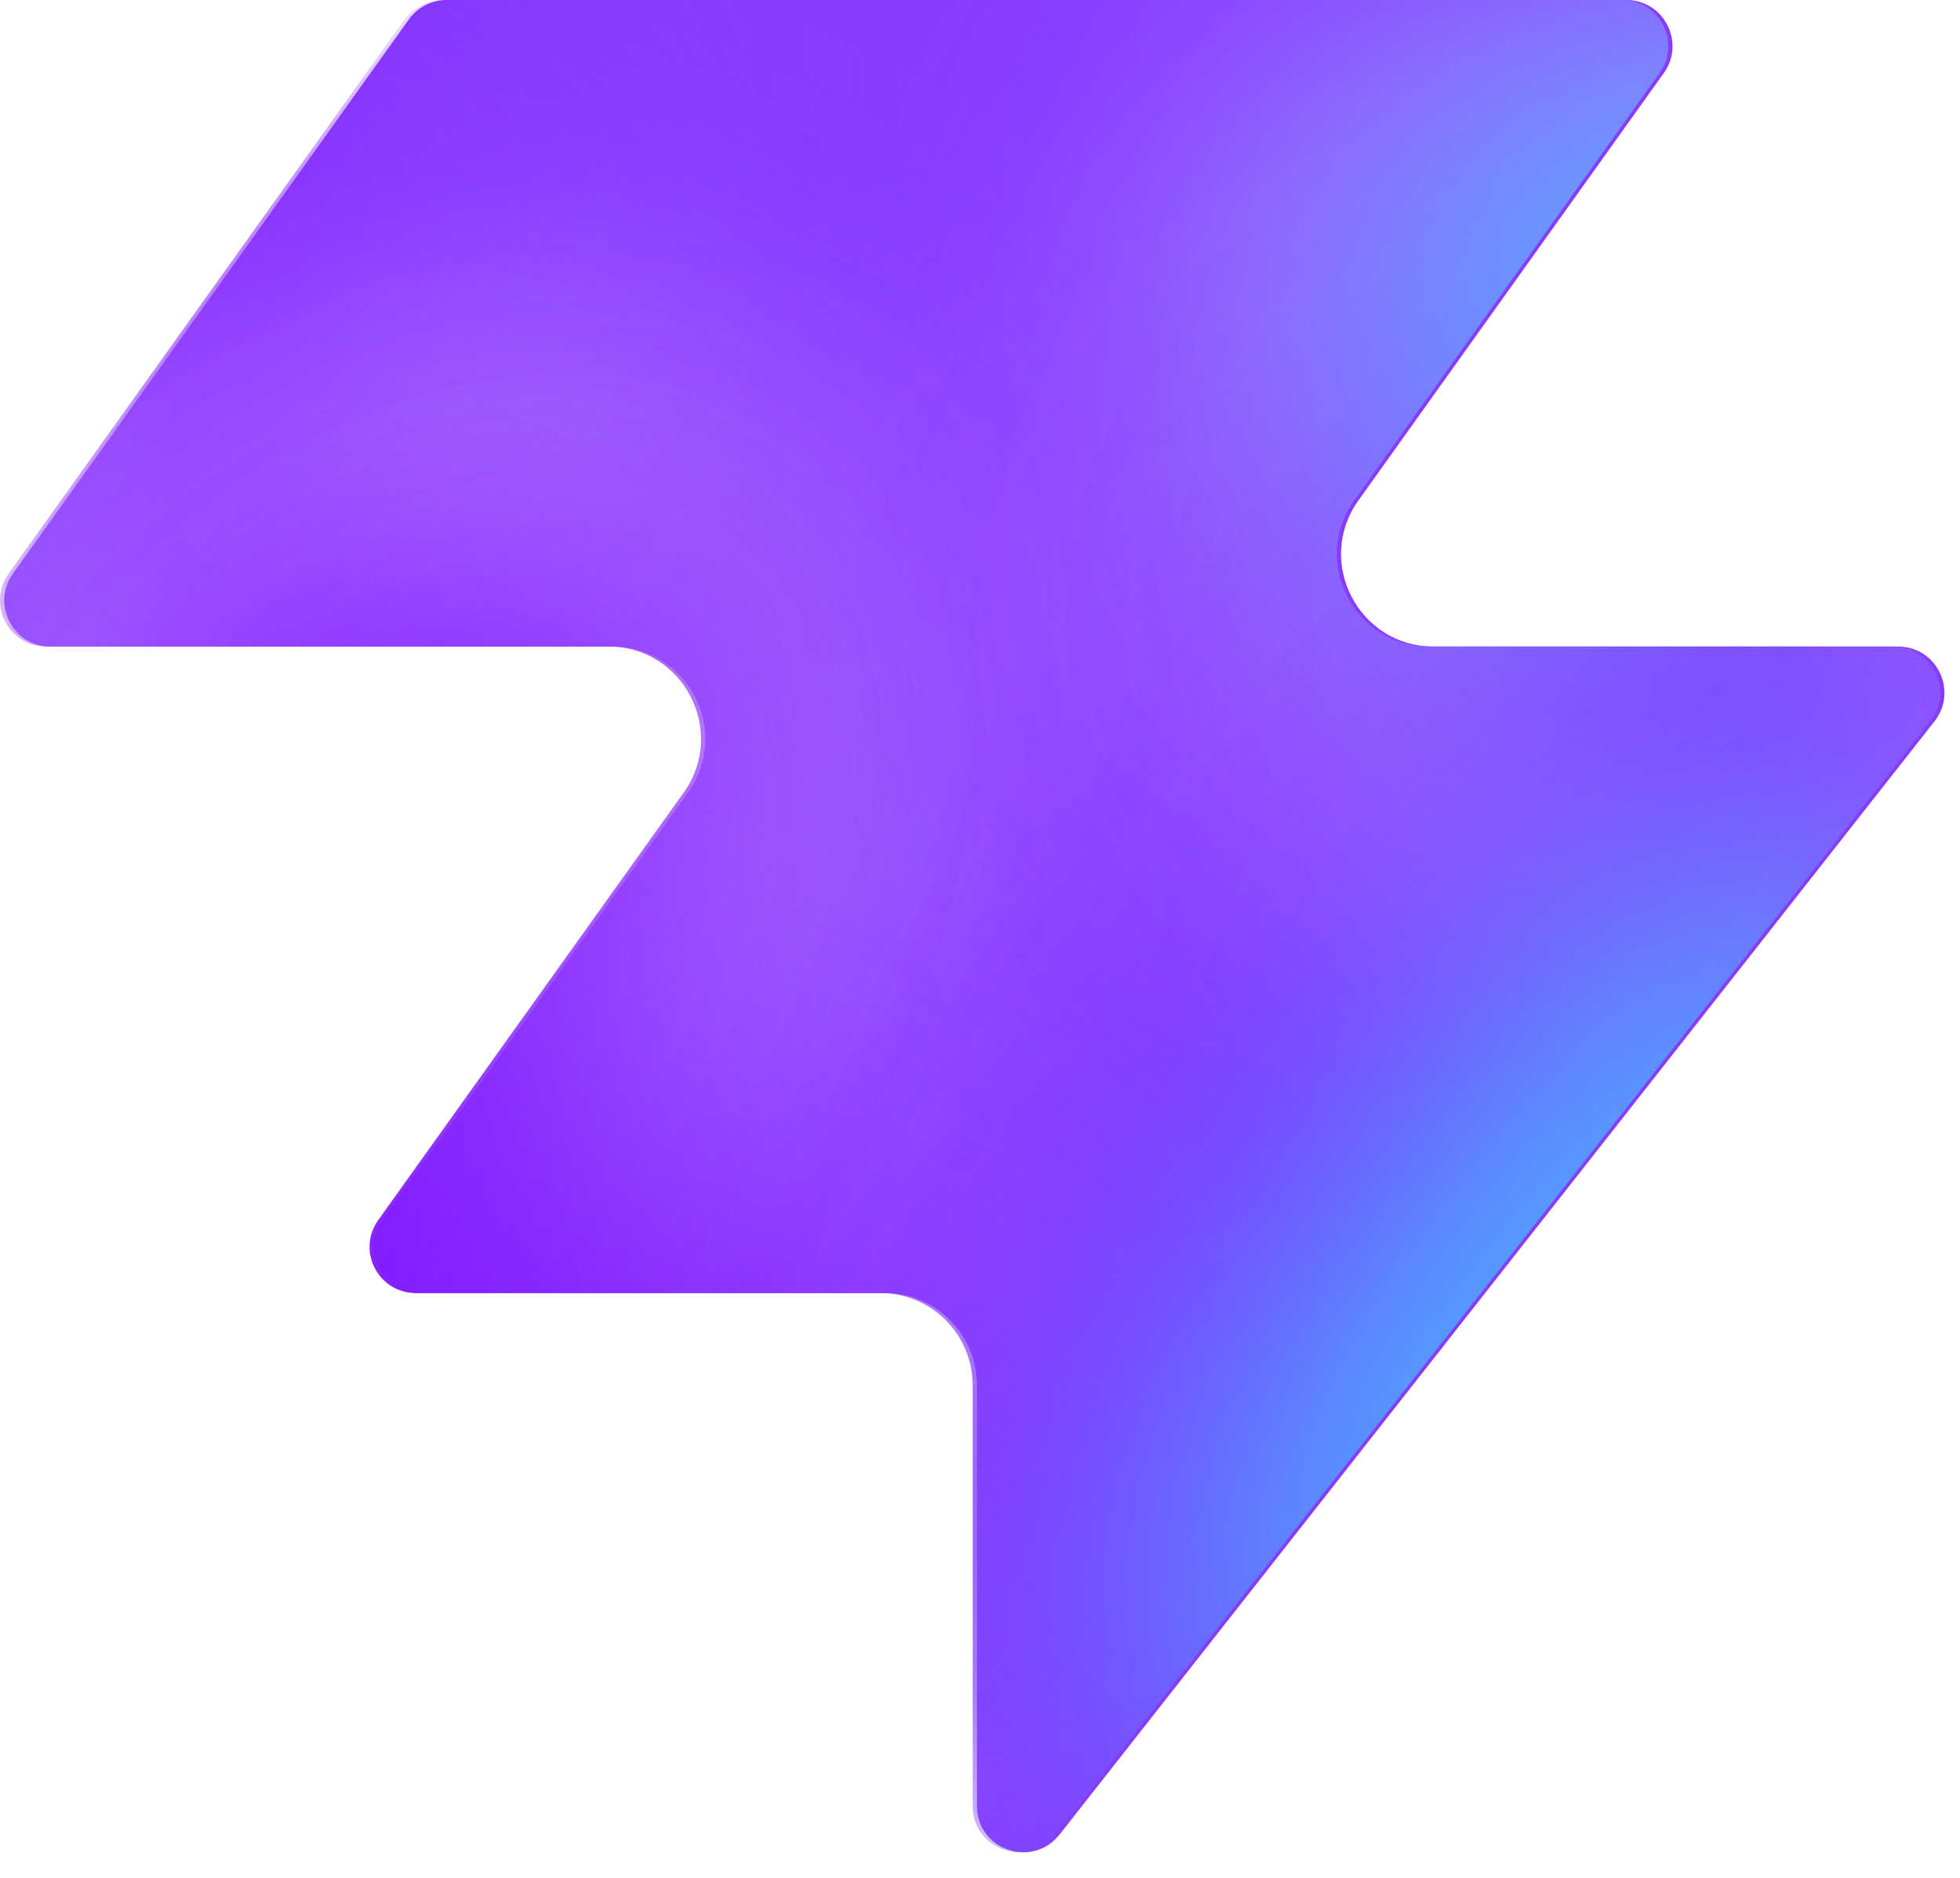
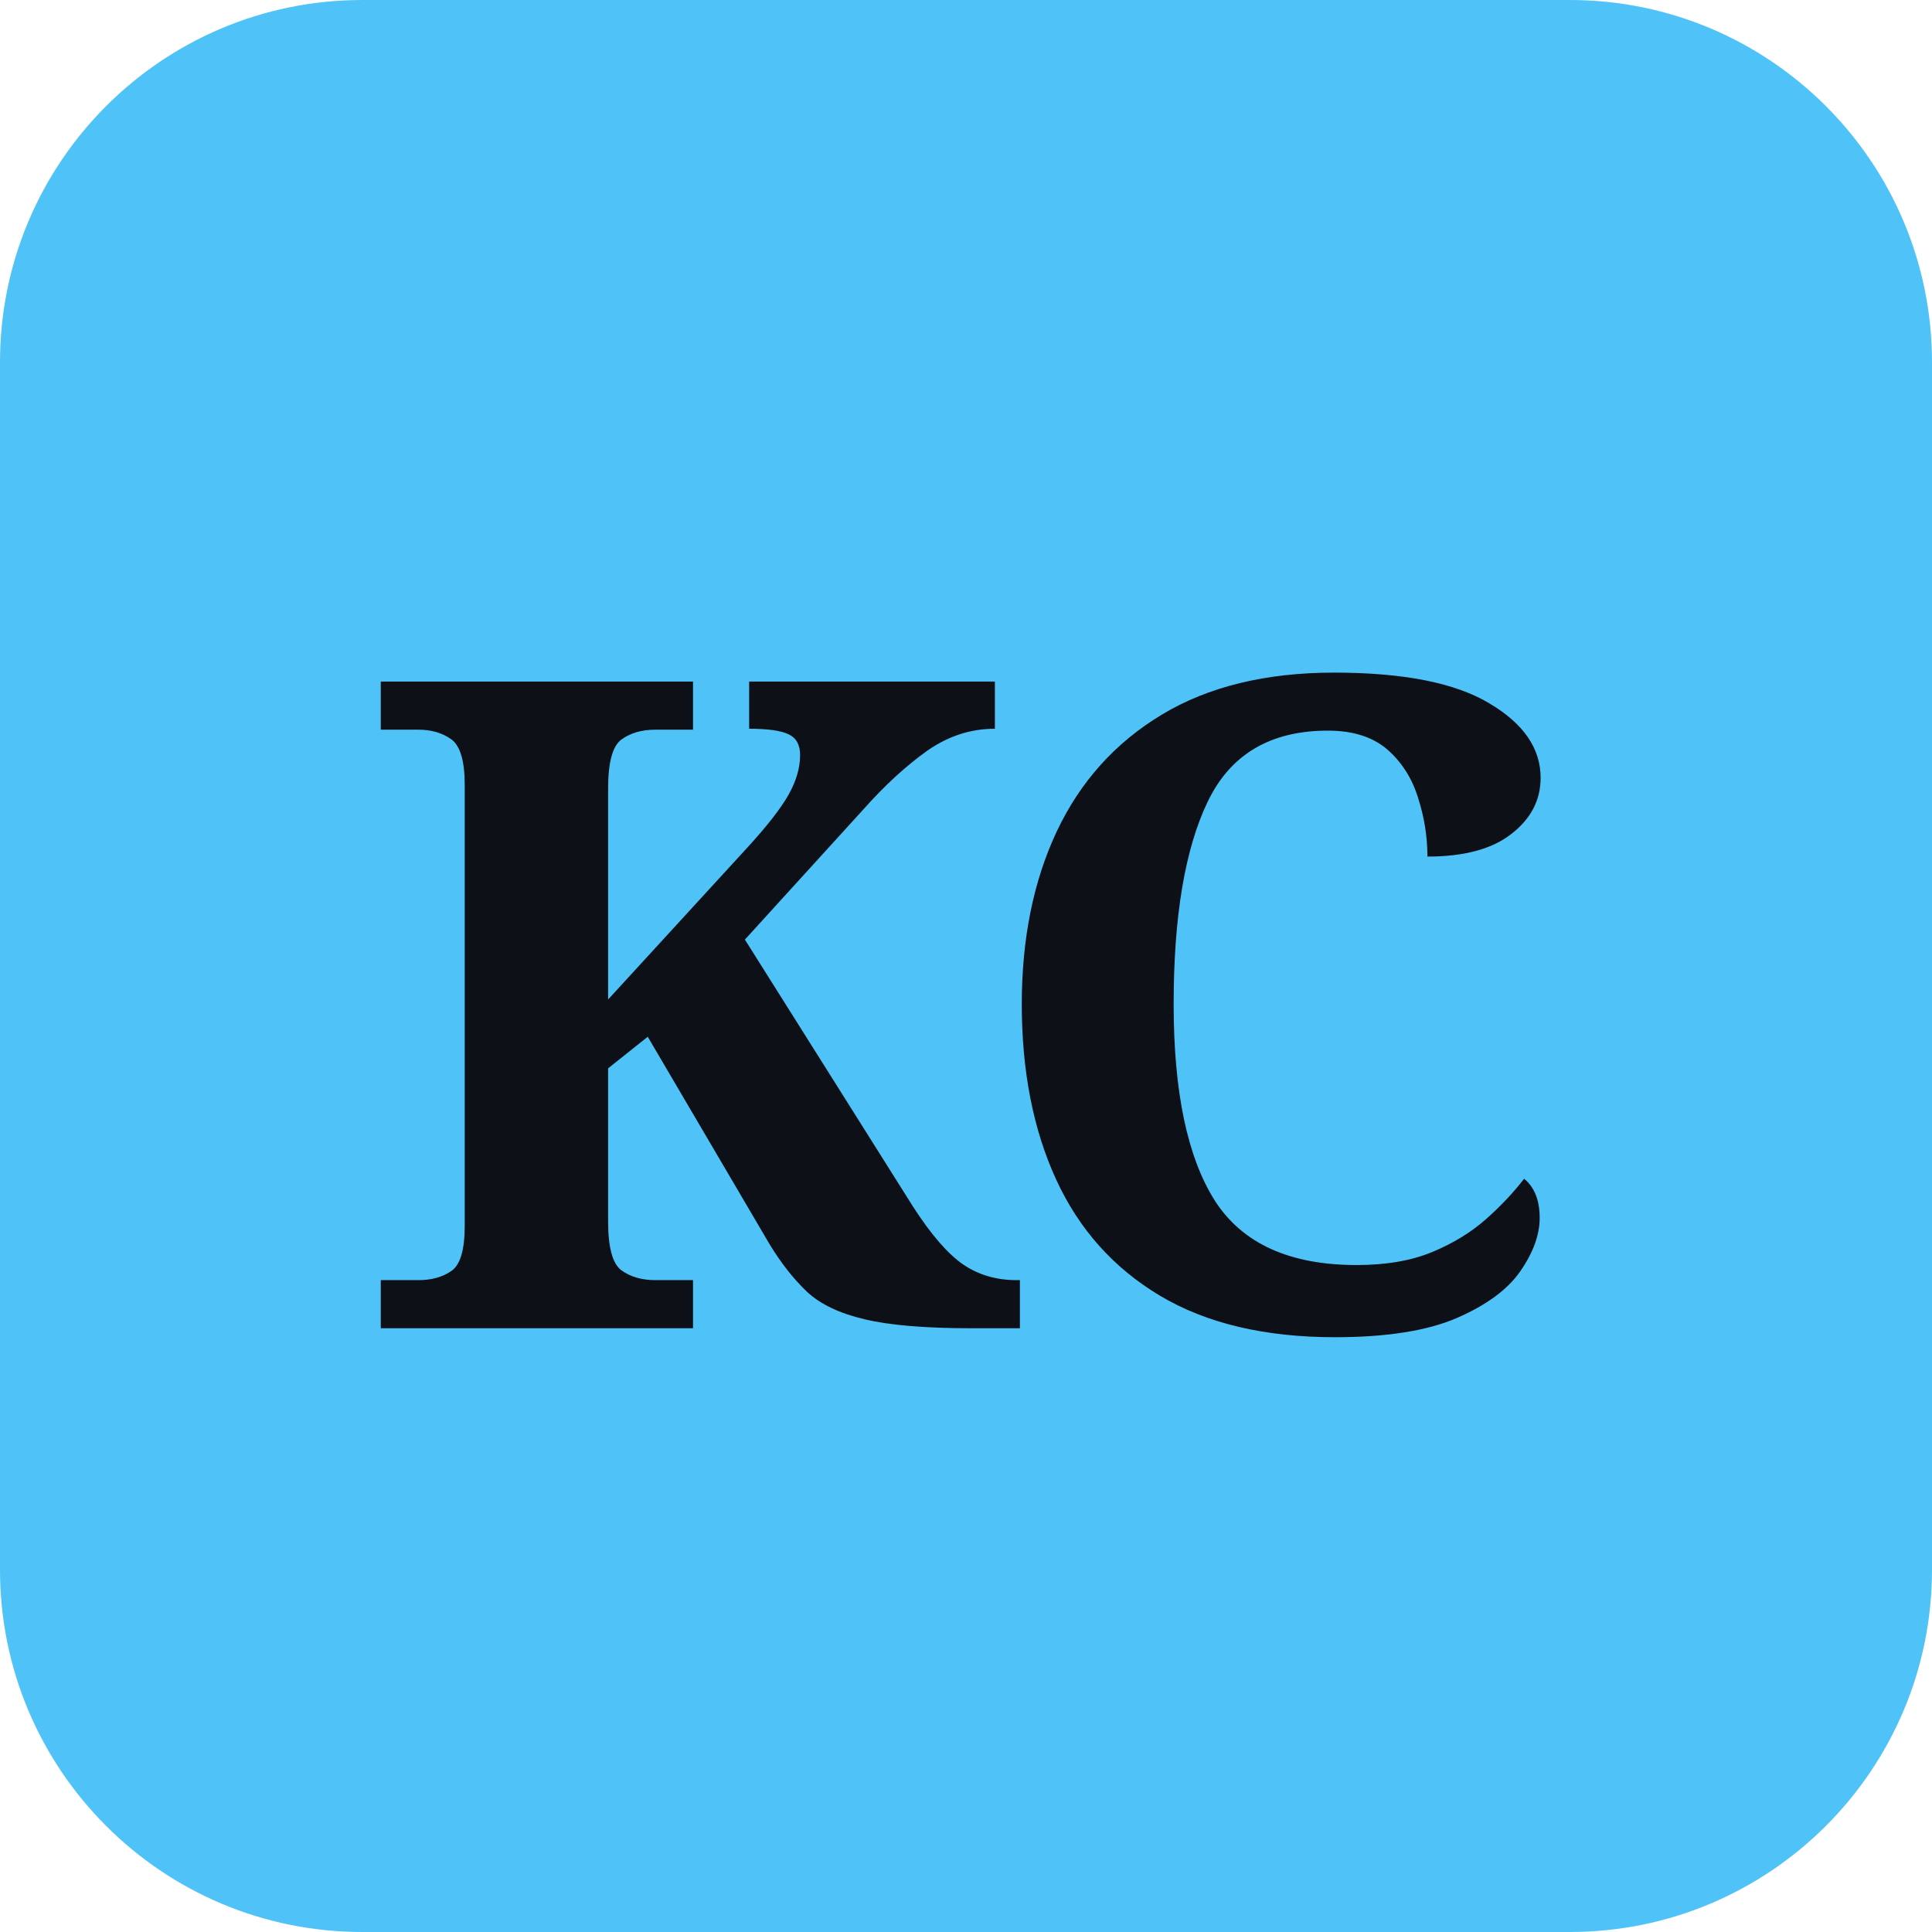
- <svg xmlns="http://www.w3.org/2000/svg" width="48" height="46" fill="none" viewBox="0 0 48 46">
-   <path fill="#863bff" d="M25.946 44.938c-.664.845-2.021.375-2.021-.698V33.937a2.26 2.26 0 0 0-2.262-2.262H10.287c-.92 0-1.456-1.04-.92-1.788l7.48-10.471c1.07-1.497 0-3.578-1.842-3.578H1.237c-.92 0-1.456-1.04-.92-1.788L10.013.474c.214-.297.556-.474.92-.474h28.894c.92 0 1.456 1.04.92 1.788l-7.48 10.471c-1.07 1.498 0 3.579 1.842 3.579h11.377c.943 0 1.473 1.088.89 1.83L25.947 44.94z" style="fill:#863bff;fill:color(display-p3 .525 .23 1);fill-opacity:1" />
-   <mask id="a" width="48" height="46" x="0" y="0" maskUnits="userSpaceOnUse" style="mask-type:alpha">
-     <path fill="#000" d="M25.842 44.938c-.664.844-2.021.375-2.021-.698V33.937a2.26 2.26 0 0 0-2.262-2.262H10.183c-.92 0-1.456-1.04-.92-1.788l7.48-10.471c1.07-1.498 0-3.579-1.842-3.579H1.133c-.92 0-1.456-1.04-.92-1.787L9.91.473c.214-.297.556-.474.92-.474h28.894c.92 0 1.456 1.04.92 1.788l-7.48 10.471c-1.07 1.498 0 3.578 1.842 3.578h11.377c.943 0 1.473 1.088.89 1.832L25.843 44.94z" style="fill:#000;fill-opacity:1" />
-   </mask>
-   <g mask="url(#a)">
-     <g filter="url(#b)">
-       <ellipse cx="5.508" cy="14.704" fill="#ede6ff" rx="5.508" ry="14.704" style="fill:#ede6ff;fill:color(display-p3 .927 .903 1);fill-opacity:1" transform="matrix(.00324 1 1 -.00324 -4.47 31.516)" />
-     </g>
-     <g filter="url(#c)">
-       <ellipse cx="10.399" cy="29.851" fill="#ede6ff" rx="10.399" ry="29.851" style="fill:#ede6ff;fill:color(display-p3 .927 .903 1);fill-opacity:1" transform="matrix(.00324 1 1 -.00324 -39.328 7.883)" />
-     </g>
-     <g filter="url(#d)">
-       <ellipse cx="5.508" cy="30.487" fill="#7e14ff" rx="5.508" ry="30.487" style="fill:#7e14ff;fill:color(display-p3 .492 .077 1);fill-opacity:1" transform="rotate(89.814 -25.913 -14.639)scale(1 -1)" />
-     </g>
-     <g filter="url(#e)">
-       <ellipse cx="5.508" cy="30.599" fill="#7e14ff" rx="5.508" ry="30.599" style="fill:#7e14ff;fill:color(display-p3 .492 .077 1);fill-opacity:1" transform="rotate(89.814 -32.644 -3.334)scale(1 -1)" />
-     </g>
-     <g filter="url(#f)">
-       <ellipse cx="5.508" cy="30.599" fill="#7e14ff" rx="5.508" ry="30.599" style="fill:#7e14ff;fill:color(display-p3 .492 .077 1);fill-opacity:1" transform="matrix(.00324 1 1 -.00324 -34.34 30.47)" />
-     </g>
-     <g filter="url(#g)">
-       <ellipse cx="14.072" cy="22.078" fill="#ede6ff" rx="14.072" ry="22.078" style="fill:#ede6ff;fill:color(display-p3 .927 .903 1);fill-opacity:1" transform="rotate(93.35 24.506 48.493)scale(-1 1)" />
-     </g>
-     <g filter="url(#h)">
-       <ellipse cx="3.47" cy="21.501" fill="#7e14ff" rx="3.47" ry="21.501" style="fill:#7e14ff;fill:color(display-p3 .492 .077 1);fill-opacity:1" transform="rotate(89.009 28.708 47.59)scale(-1 1)" />
-     </g>
-     <g filter="url(#i)">
-       <ellipse cx="3.47" cy="21.501" fill="#7e14ff" rx="3.47" ry="21.501" style="fill:#7e14ff;fill:color(display-p3 .492 .077 1);fill-opacity:1" transform="rotate(89.009 28.708 47.59)scale(-1 1)" />
-     </g>
-     <g filter="url(#j)">
-       <ellipse cx=".387" cy="8.972" fill="#7e14ff" rx="4.407" ry="29.108" style="fill:#7e14ff;fill:color(display-p3 .492 .077 1);fill-opacity:1" transform="rotate(39.51 .387 8.972)" />
-     </g>
-     <g filter="url(#k)">
-       <ellipse cx="47.523" cy="-6.092" fill="#7e14ff" rx="4.407" ry="29.108" style="fill:#7e14ff;fill:color(display-p3 .492 .077 1);fill-opacity:1" transform="rotate(37.892 47.523 -6.092)" />
-     </g>
-     <g filter="url(#l)">
-       <ellipse cx="41.412" cy="6.333" fill="#47bfff" rx="5.971" ry="9.665" style="fill:#47bfff;fill:color(display-p3 .28 .748 1);fill-opacity:1" transform="rotate(37.892 41.412 6.333)" />
-     </g>
-     <g filter="url(#m)">
-       <ellipse cx="-1.879" cy="38.332" fill="#7e14ff" rx="4.407" ry="29.108" style="fill:#7e14ff;fill:color(display-p3 .492 .077 1);fill-opacity:1" transform="rotate(37.892 -1.88 38.332)" />
-     </g>
-     <g filter="url(#n)">
-       <ellipse cx="-1.879" cy="38.332" fill="#7e14ff" rx="4.407" ry="29.108" style="fill:#7e14ff;fill:color(display-p3 .492 .077 1);fill-opacity:1" transform="rotate(37.892 -1.88 38.332)" />
-     </g>
-     <g filter="url(#o)">
-       <ellipse cx="35.651" cy="29.907" fill="#7e14ff" rx="4.407" ry="29.108" style="fill:#7e14ff;fill:color(display-p3 .492 .077 1);fill-opacity:1" transform="rotate(37.892 35.651 29.907)" />
-     </g>
-     <g filter="url(#p)">
-       <ellipse cx="38.418" cy="32.4" fill="#47bfff" rx="5.971" ry="15.297" style="fill:#47bfff;fill:color(display-p3 .28 .748 1);fill-opacity:1" transform="rotate(37.892 38.418 32.4)" />
-     </g>
-   </g>
-   <defs>
-     <filter id="b" width="60.045" height="41.654" x="-19.77" y="16.149" color-interpolation-filters="sRGB" filterUnits="userSpaceOnUse">
-       <feFlood flood-opacity="0" result="BackgroundImageFix" />
-       <feBlend in="SourceGraphic" in2="BackgroundImageFix" result="shape" />
-       <feGaussianBlur result="effect1_foregroundBlur_2002_17158" stdDeviation="7.659" />
-     </filter>
-     <filter id="c" width="90.34" height="51.437" x="-54.613" y="-7.533" color-interpolation-filters="sRGB" filterUnits="userSpaceOnUse">
-       <feFlood flood-opacity="0" result="BackgroundImageFix" />
-       <feBlend in="SourceGraphic" in2="BackgroundImageFix" result="shape" />
-       <feGaussianBlur result="effect1_foregroundBlur_2002_17158" stdDeviation="7.659" />
-     </filter>
-     <filter id="d" width="79.355" height="29.4" x="-49.64" y="2.03" color-interpolation-filters="sRGB" filterUnits="userSpaceOnUse">
-       <feFlood flood-opacity="0" result="BackgroundImageFix" />
-       <feBlend in="SourceGraphic" in2="BackgroundImageFix" result="shape" />
-       <feGaussianBlur result="effect1_foregroundBlur_2002_17158" stdDeviation="4.596" />
-     </filter>
-     <filter id="e" width="79.579" height="29.4" x="-45.045" y="20.029" color-interpolation-filters="sRGB" filterUnits="userSpaceOnUse">
-       <feFlood flood-opacity="0" result="BackgroundImageFix" />
-       <feBlend in="SourceGraphic" in2="BackgroundImageFix" result="shape" />
-       <feGaussianBlur result="effect1_foregroundBlur_2002_17158" stdDeviation="4.596" />
-     </filter>
-     <filter id="f" width="79.579" height="29.4" x="-43.513" y="21.178" color-interpolation-filters="sRGB" filterUnits="userSpaceOnUse">
-       <feFlood flood-opacity="0" result="BackgroundImageFix" />
-       <feBlend in="SourceGraphic" in2="BackgroundImageFix" result="shape" />
-       <feGaussianBlur result="effect1_foregroundBlur_2002_17158" stdDeviation="4.596" />
-     </filter>
-     <filter id="g" width="74.749" height="58.852" x="15.756" y="-17.901" color-interpolation-filters="sRGB" filterUnits="userSpaceOnUse">
-       <feFlood flood-opacity="0" result="BackgroundImageFix" />
-       <feBlend in="SourceGraphic" in2="BackgroundImageFix" result="shape" />
-       <feGaussianBlur result="effect1_foregroundBlur_2002_17158" stdDeviation="7.659" />
-     </filter>
-     <filter id="h" width="61.377" height="25.362" x="23.548" y="2.284" color-interpolation-filters="sRGB" filterUnits="userSpaceOnUse">
-       <feFlood flood-opacity="0" result="BackgroundImageFix" />
-       <feBlend in="SourceGraphic" in2="BackgroundImageFix" result="shape" />
-       <feGaussianBlur result="effect1_foregroundBlur_2002_17158" stdDeviation="4.596" />
-     </filter>
-     <filter id="i" width="61.377" height="25.362" x="23.548" y="2.284" color-interpolation-filters="sRGB" filterUnits="userSpaceOnUse">
-       <feFlood flood-opacity="0" result="BackgroundImageFix" />
-       <feBlend in="SourceGraphic" in2="BackgroundImageFix" result="shape" />
-       <feGaussianBlur result="effect1_foregroundBlur_2002_17158" stdDeviation="4.596" />
-     </filter>
-     <filter id="j" width="56.045" height="63.649" x="-27.636" y="-22.853" color-interpolation-filters="sRGB" filterUnits="userSpaceOnUse">
-       <feFlood flood-opacity="0" result="BackgroundImageFix" />
-       <feBlend in="SourceGraphic" in2="BackgroundImageFix" result="shape" />
-       <feGaussianBlur result="effect1_foregroundBlur_2002_17158" stdDeviation="4.596" />
-     </filter>
-     <filter id="k" width="54.814" height="64.646" x="20.116" y="-38.415" color-interpolation-filters="sRGB" filterUnits="userSpaceOnUse">
-       <feFlood flood-opacity="0" result="BackgroundImageFix" />
-       <feBlend in="SourceGraphic" in2="BackgroundImageFix" result="shape" />
-       <feGaussianBlur result="effect1_foregroundBlur_2002_17158" stdDeviation="4.596" />
-     </filter>
-     <filter id="l" width="33.541" height="35.313" x="24.641" y="-11.323" color-interpolation-filters="sRGB" filterUnits="userSpaceOnUse">
-       <feFlood flood-opacity="0" result="BackgroundImageFix" />
-       <feBlend in="SourceGraphic" in2="BackgroundImageFix" result="shape" />
-       <feGaussianBlur result="effect1_foregroundBlur_2002_17158" stdDeviation="4.596" />
-     </filter>
-     <filter id="m" width="54.814" height="64.646" x="-29.286" y="6.009" color-interpolation-filters="sRGB" filterUnits="userSpaceOnUse">
-       <feFlood flood-opacity="0" result="BackgroundImageFix" />
-       <feBlend in="SourceGraphic" in2="BackgroundImageFix" result="shape" />
-       <feGaussianBlur result="effect1_foregroundBlur_2002_17158" stdDeviation="4.596" />
-     </filter>
-     <filter id="n" width="54.814" height="64.646" x="-29.286" y="6.009" color-interpolation-filters="sRGB" filterUnits="userSpaceOnUse">
-       <feFlood flood-opacity="0" result="BackgroundImageFix" />
-       <feBlend in="SourceGraphic" in2="BackgroundImageFix" result="shape" />
-       <feGaussianBlur result="effect1_foregroundBlur_2002_17158" stdDeviation="4.596" />
-     </filter>
-     <filter id="o" width="54.814" height="64.646" x="8.244" y="-2.416" color-interpolation-filters="sRGB" filterUnits="userSpaceOnUse">
-       <feFlood flood-opacity="0" result="BackgroundImageFix" />
-       <feBlend in="SourceGraphic" in2="BackgroundImageFix" result="shape" />
-       <feGaussianBlur result="effect1_foregroundBlur_2002_17158" stdDeviation="4.596" />
-     </filter>
-     <filter id="p" width="39.409" height="43.623" x="18.713" y="10.588" color-interpolation-filters="sRGB" filterUnits="userSpaceOnUse">
-       <feFlood flood-opacity="0" result="BackgroundImageFix" />
-       <feBlend in="SourceGraphic" in2="BackgroundImageFix" result="shape" />
-       <feGaussianBlur result="effect1_foregroundBlur_2002_17158" stdDeviation="4.596" />
-     </filter>
-   </defs>
+ <svg xmlns="http://www.w3.org/2000/svg" viewBox="0 0 64 64">
+   <rect width="64" height="64" rx="12" fill="#4FC3F7" />
+   <text x="32" y="44" font-family="Georgia, serif" font-size="30" font-weight="700" fill="#0D1117" text-anchor="middle" letter-spacing="-1">KC</text>
</svg>
